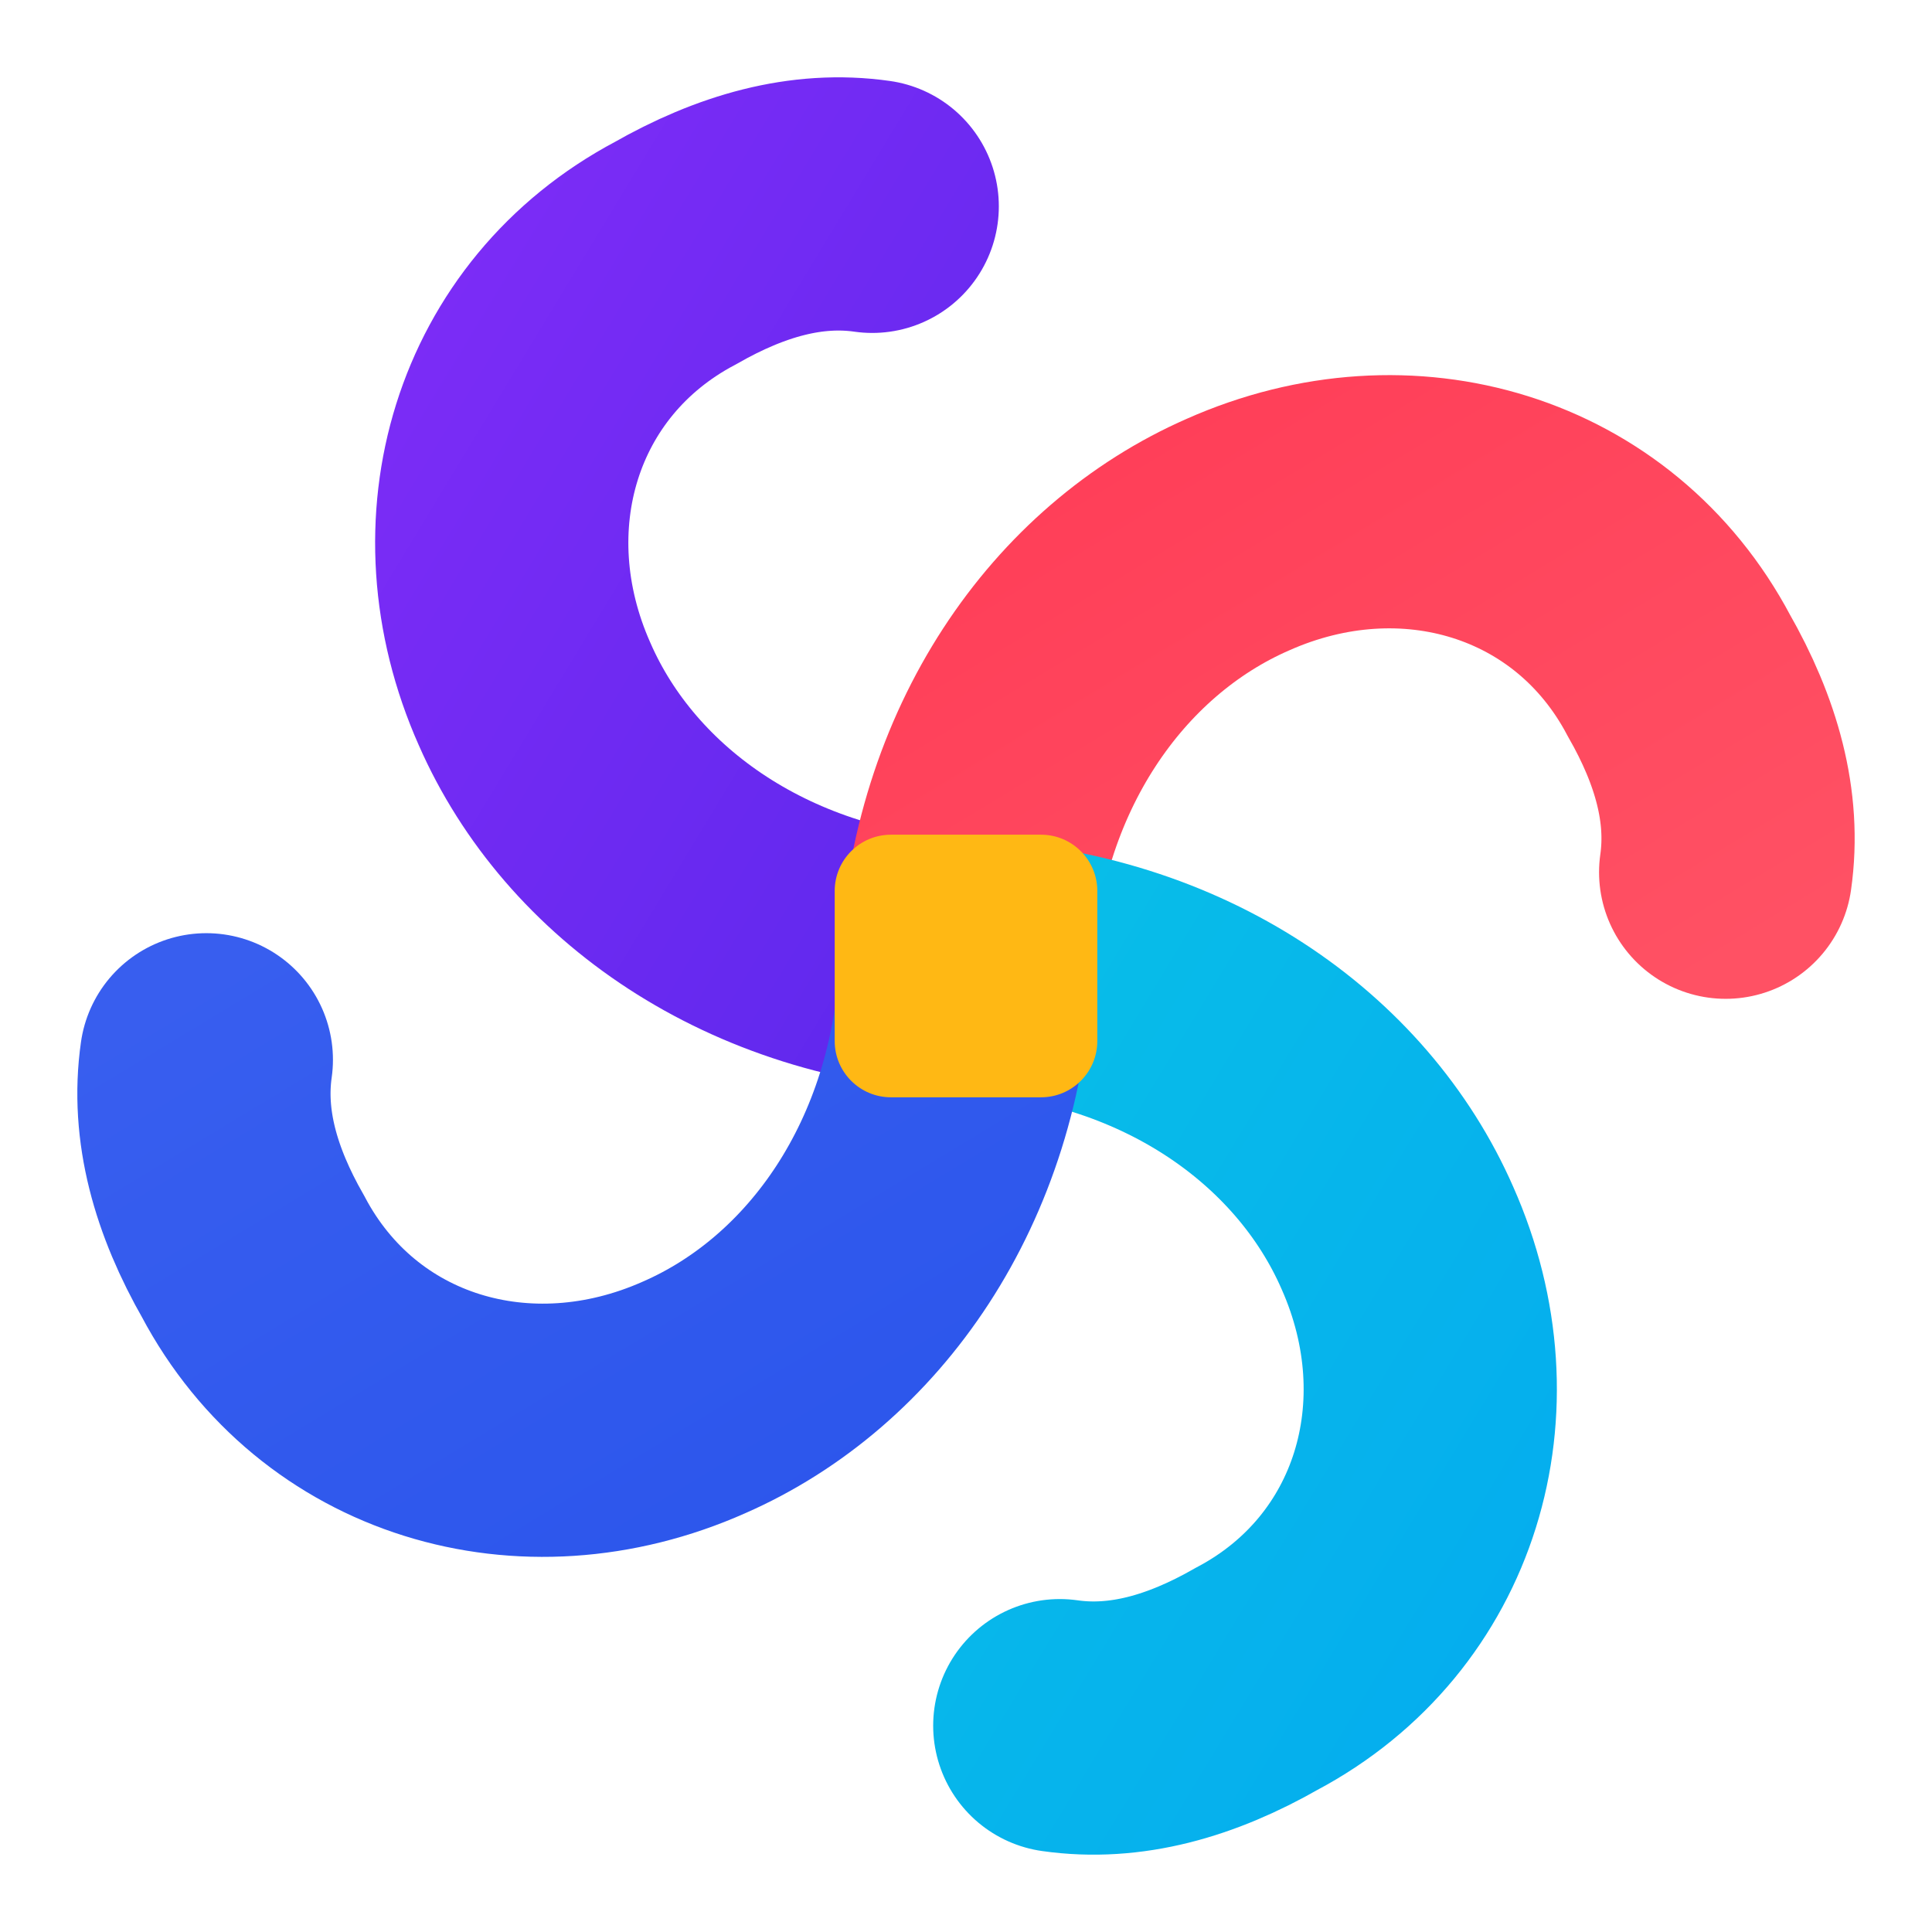
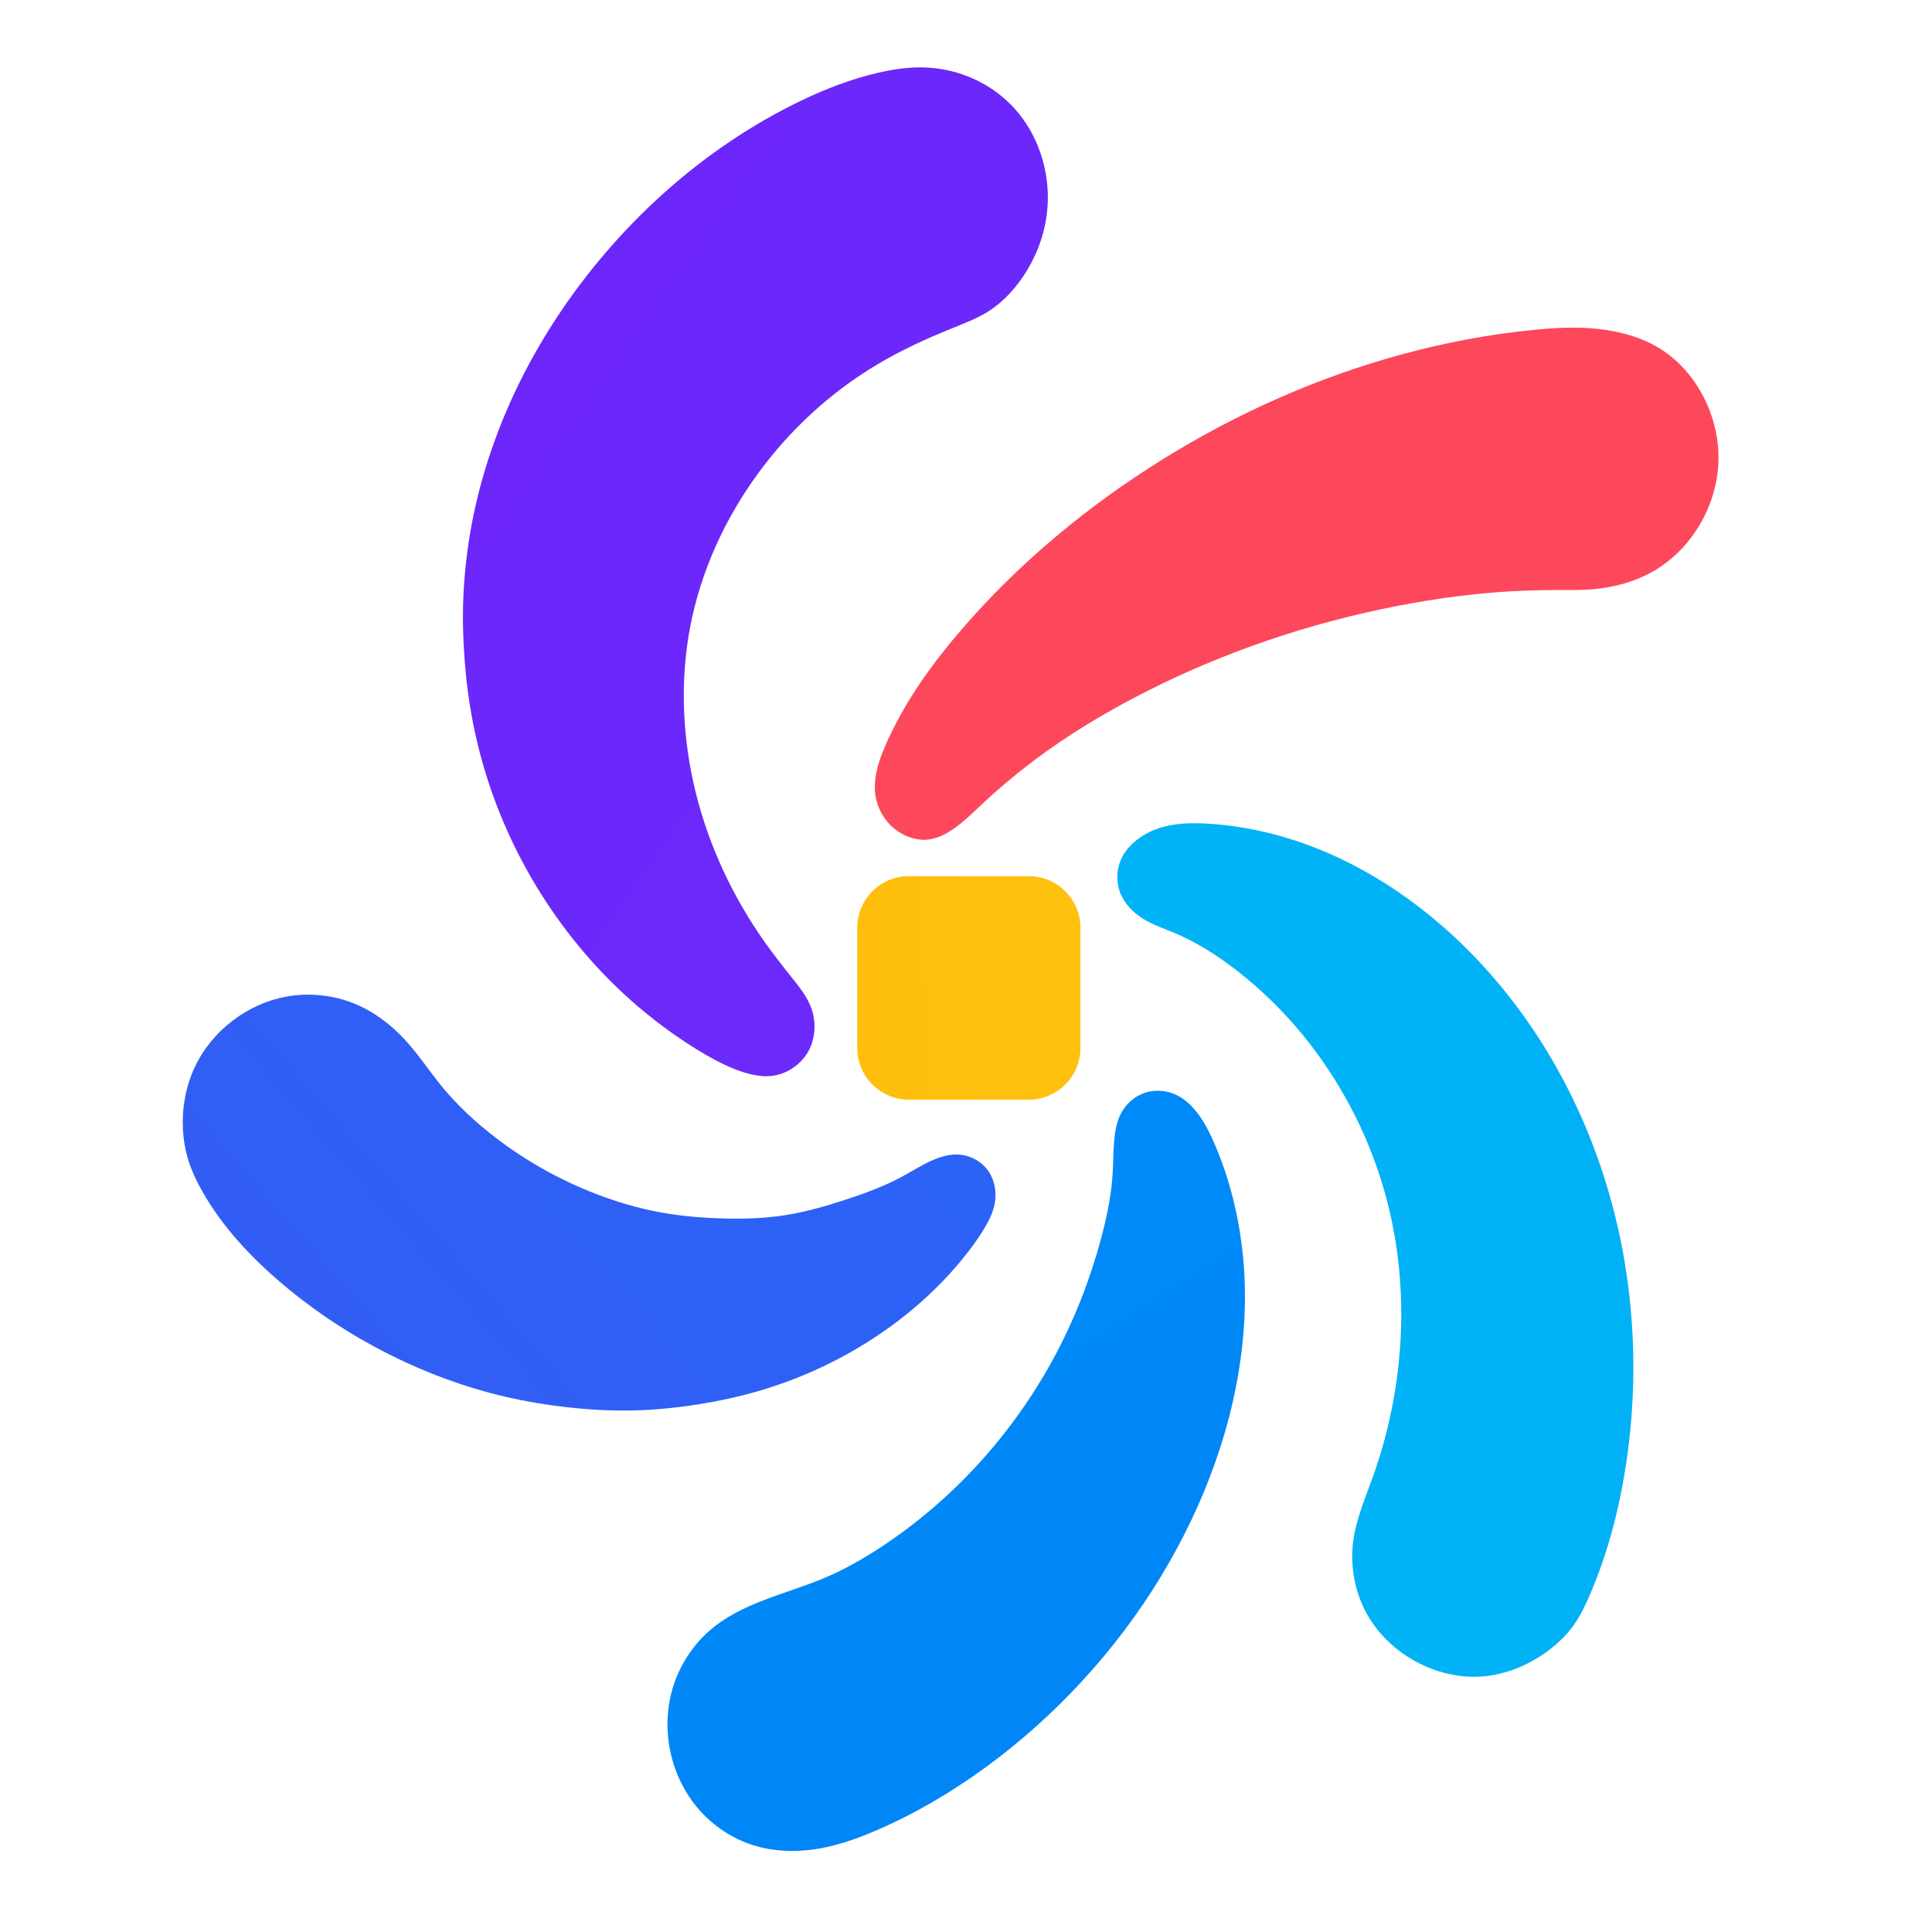
- <svg xmlns="http://www.w3.org/2000/svg" width="512" height="512" viewBox="-38 -38 206 206" role="img" aria-labelledby="title description">
+ <svg xmlns="http://www.w3.org/2000/svg" width="512" height="512" viewBox="-44.5 0 771 771" role="img" aria-labelledby="title desc" shape-rendering="geometricPrecision">
  <defs>
-     <linearGradient id="strand-violet" x1="0" y1="0" x2="1" y2="1">
-       <stop stop-color="#7B2CF6" />
-       <stop offset="1" stop-color="#5F28ED" />
+     <linearGradient id="purpleGradient" gradientUnits="userSpaceOnUse" x1="370.337" y1="289.384" x2="165.013" y2="144.339">
+       <stop offset="0" stop-color="#6B2AFA" />
+       <stop offset="1" stop-color="#6C26FA" />
    </linearGradient>
-     <linearGradient id="strand-coral" x1="0" y1="1" x2="1" y2="0">
-       <stop stop-color="#FF3E58" />
-       <stop offset="1" stop-color="#FF5164" />
+     <linearGradient id="coralGradient" gradientUnits="userSpaceOnUse" x1="514.322" y1="272.356" x2="464.990" y2="159.221">
+       <stop offset="0" stop-color="#FD485C" />
+       <stop offset="1" stop-color="#FD475B" />
    </linearGradient>
-     <linearGradient id="strand-cyan" x1="0" y1="0" x2="1" y2="1">
-       <stop stop-color="#05AEEE" />
-       <stop offset="1" stop-color="#08BEE8" />
+     <linearGradient id="cyanGradient" gradientUnits="userSpaceOnUse" x1="611.903" y1="507.620" x2="388.725" y2="487.365">
+       <stop offset="0" stop-color="#01B1F5" />
+       <stop offset="1" stop-color="#00B3F7" />
    </linearGradient>
-     <linearGradient id="strand-blue" x1="1" y1="0" x2="0" y2="1">
-       <stop stop-color="#385EEF" />
-       <stop offset="1" stop-color="#2C56EC" />
+     <linearGradient id="orangeGradient" gradientUnits="userSpaceOnUse" x1="387.306" y1="391.798" x2="296.153" y2="396.312">
+       <stop offset="0" stop-color="#FEC110" />
+       <stop offset="1" stop-color="#FEBE0B" />
+     </linearGradient>
+     <linearGradient id="indigoGradient" gradientUnits="userSpaceOnUse" x1="282.830" y1="389.806" x2="98.243" y2="550.225">
+       <stop offset="0" stop-color="#2B63F7" />
+       <stop offset="1" stop-color="#325DF5" />
+     </linearGradient>
+     <linearGradient id="blueGradient" gradientUnits="userSpaceOnUse" x1="389.747" y1="680.394" x2="285.747" y2="515.118">
+       <stop offset="0" stop-color="#0086F6" />
+       <stop offset="1" stop-color="#008AF9" />
    </linearGradient>
  </defs>
-   <g fill="none" stroke-width="27" stroke-linecap="round">
-     <path d="M65 65C43 64 26 52 19 36C11 18 17-2 34-11C41-15 48-17 55-16" stroke="url(#strand-violet)" />
-     <path d="M65 65C43 64 26 52 19 36C11 18 17-2 34-11C41-15 48-17 55-16" stroke="url(#strand-coral)" transform="rotate(90 65 65)" />
-     <path d="M65 65C43 64 26 52 19 36C11 18 17-2 34-11C41-15 48-17 55-16" stroke="url(#strand-cyan)" transform="rotate(180 65 65)" />
-     <path d="M65 65C43 64 26 52 19 36C11 18 17-2 34-11C41-15 48-17 55-16" stroke="url(#strand-blue)" transform="rotate(270 65 65)" />
-     <rect x="51" y="51" width="28" height="28" rx="6" fill="#FFB814" stroke="none" />
-   </g>
+   <path d="M 264.982 429.124 C 259.559 430.204 253.77 428.666 248.428 426.529 C 243.096 424.396 238.208 421.666 233.44 418.714 C 224.185 412.984 215.382 406.416 207.205 399.141 C 190.611 384.376 176.6 366.695 165.814 347.303 C 155.016 327.887 147.45 306.757 143.571 284.789 C 142.585 279.209 141.837 273.575 141.319 268.039 C 141.074 265.433 140.881 262.849 140.718 260.282 C 140.637 259.013 140.565 257.748 140.501 256.482 C 140.441 255.294 140.388 254.104 140.348 252.909 C 139.988 242.278 140.539 231.202 141.975 220.297 C 147.802 176.069 168.199 134.654 197.157 100.868 C 211.63 83.981 228.242 69 246.682 56.561 C 255.764 50.435 265.29 44.925 275.158 40.191 C 285.036 35.451 295.258 31.488 305.976 29.024 C 311.5 27.753 317.155 26.881 322.787 26.896 C 328.415 26.911 334.019 27.812 339.369 29.623 C 344.711 31.432 349.8 34.148 354.244 37.618 C 358.431 40.887 362.046 44.824 364.955 49.242 C 371.14 58.631 374.14 70.188 373.594 81.418 C 373.065 92.317 369.197 102.908 362.704 111.883 C 359.357 116.509 355.313 120.706 350.648 123.799 C 345.989 126.888 340.712 128.877 335.48 130.99 C 325.318 135.094 315.327 139.668 305.925 145.24 C 287.127 156.38 270.681 171.507 257.78 189.249 C 244.675 207.272 235.23 227.992 231.005 249.778 C 226.777 271.585 227.78 294.46 233.102 316.112 C 238.419 337.737 248.045 358.143 260.869 376.216 C 264.119 380.796 267.573 385.225 271.125 389.663 C 274.471 393.844 277.904 398.033 279.509 403.009 C 281.217 408.305 280.856 414.494 278.145 419.433 C 275.439 424.363 270.392 428.047 264.982 429.124 Z" fill="url(#purpleGradient)" />
+   <path d="M 325.037 335.117 C 320.562 335.361 315.778 333.558 312.152 330.498 C 308.789 327.662 306.421 323.747 305.342 319.722 C 303.178 311.654 306.191 303.145 309.883 295.133 C 317.398 278.822 327.728 264.568 339.182 251.275 C 362.076 224.706 389.459 201.978 419.302 183.424 C 449.168 164.855 481.497 150.466 515.424 141.287 C 532.409 136.692 549.793 133.402 567.331 131.666 C 575.938 130.814 584.583 130.335 593.222 131.266 C 601.852 132.195 610.478 134.53 617.737 138.994 C 632.531 148.092 641.646 166.032 641.287 183.624 C 640.928 201.213 631.097 218.455 616.144 227.46 C 608.522 232.049 599.569 234.499 590.596 235.202 C 586.271 235.54 581.942 235.474 577.613 235.469 C 573.284 235.465 568.956 235.523 564.632 235.68 C 547.005 236.318 529.45 238.589 512.151 242 C 477.579 248.817 444.031 260.184 412.618 276.126 C 396.929 284.088 381.773 293.191 367.809 303.721 C 360.695 309.086 353.89 314.821 347.266 321.031 C 344.077 324.02 340.93 327.12 337.438 329.75 C 333.675 332.584 329.51 334.874 325.037 335.117 Z" fill="url(#coralGradient)" />
+   <path d="M 546.925 669.027 C 528.267 670.409 508.929 659.557 500.291 642.781 C 496.046 634.536 494.386 624.859 495.434 615.758 C 496.484 606.647 500.248 598.112 503.382 589.341 C 516.032 553.937 518.415 514.693 508.835 478.482 C 499.277 442.358 477.814 409.252 448.109 386.57 C 440.753 380.953 432.892 375.975 424.323 372.361 C 420.04 370.554 415.58 369.087 411.643 366.628 C 407.704 364.168 404.289 360.714 402.609 356.49 C 400.927 352.261 400.986 347.259 402.822 343.043 C 404.659 338.824 408.275 335.391 412.287 333.056 C 420.315 328.384 429.931 328.11 439.334 328.817 C 477.224 331.669 511.656 350.464 538.631 376.497 C 565.601 402.525 585.119 435.786 596.226 471.55 C 607.355 507.386 610.041 545.734 604.602 582.992 C 601.909 601.446 597.222 619.634 589.876 636.649 C 588.042 640.898 586.042 645.073 583.347 648.799 C 580.653 652.522 577.265 655.795 573.516 658.612 C 565.744 664.45 556.423 668.323 546.925 669.027 Z" fill="url(#cyanGradient)" />
+   <path d="M 207.993 562.87 C 199.338 563.056 190.659 562.566 182.048 561.608 C 173.771 560.687 165.556 559.332 157.458 557.46 C 141.274 553.719 125.555 547.91 110.73 540.457 C 95.623 532.861 81.444 523.557 68.461 512.611 C 55.729 501.876 44.148 489.561 36.048 475.101 C 33.943 471.343 32.072 467.44 30.769 463.348 C 29.465 459.252 28.728 454.967 28.508 450.638 C 28.084 442.308 29.571 433.813 33.03 426.277 C 39.944 411.218 54.738 399.992 71.177 397.482 C 79.735 396.175 88.738 397.231 96.742 400.441 C 104.427 403.524 111.189 408.594 116.837 414.654 C 122.484 420.714 127.017 427.763 132.325 434.167 C 137.633 440.571 143.717 446.329 150.18 451.555 C 163.364 462.214 178.126 470.656 193.952 476.688 C 201.717 479.648 209.738 482.028 217.885 483.594 C 226.036 485.16 234.312 485.912 242.649 486.202 C 251.321 486.503 260.059 486.303 268.591 484.983 C 276.791 483.714 284.801 481.409 292.713 478.829 C 300.617 476.251 308.423 473.398 315.703 469.441 C 319.488 467.383 323.131 465.027 327.122 463.236 C 330.809 461.58 334.793 460.406 338.692 460.792 C 342.91 461.209 347.028 463.451 349.589 466.861 C 352.151 470.272 353.155 474.853 352.643 479.115 C 352.132 483.376 350.106 487.32 347.815 491.031 C 345.701 494.455 343.362 497.681 340.891 500.8 C 330.6 513.794 318.035 524.924 304.143 534.004 C 289.957 543.277 274.388 550.412 258.139 555.136 C 250.168 557.453 242.033 559.19 233.82 560.481 C 225.275 561.824 216.646 562.685 207.993 562.87 Z" fill="url(#indigoGradient)" />
+   <path d="M 279.975 738.087 C 271.415 739.249 262.512 738.704 254.402 735.809 C 246.32 732.925 239.026 727.705 233.553 721.085 C 222.588 707.82 218.94 688.93 224.323 672.49 C 227.016 664.265 231.969 656.654 238.373 650.968 C 244.774 645.285 252.625 641.525 260.691 638.428 C 268.76 635.33 277.045 632.895 284.949 629.516 C 292.541 626.272 299.783 622.157 306.734 617.612 C 335.659 598.698 359.546 572.336 375.942 542.065 C 384.146 526.919 390.475 510.794 394.944 494.101 C 397.18 485.75 398.95 477.257 399.501 468.648 C 399.777 464.34 399.747 460.003 400.102 455.639 C 400.43 451.614 401.085 447.567 402.955 444.123 C 404.976 440.399 408.418 437.381 412.446 436.061 C 416.481 434.738 421.105 435.121 424.965 436.948 C 428.817 438.771 431.908 442.034 434.387 445.602 C 436.862 449.165 438.726 453.032 440.406 456.98 C 447.151 472.821 450.944 489.953 452.003 507.207 C 453.064 524.473 451.387 541.862 447.618 558.724 C 443.928 575.241 438.23 591.253 430.98 606.517 C 416.204 637.626 394.976 665.629 369.27 688.705 C 356.428 700.234 342.468 710.533 327.631 719.14 C 320.218 723.441 312.585 727.319 304.673 730.687 C 296.741 734.063 288.529 736.927 279.975 738.087 Z" fill="url(#blueGradient)" />
+   <rect x="297.607" y="349.636" width="89.056" height="89.195" rx="20.592" fill="url(#orangeGradient)" />
</svg>
